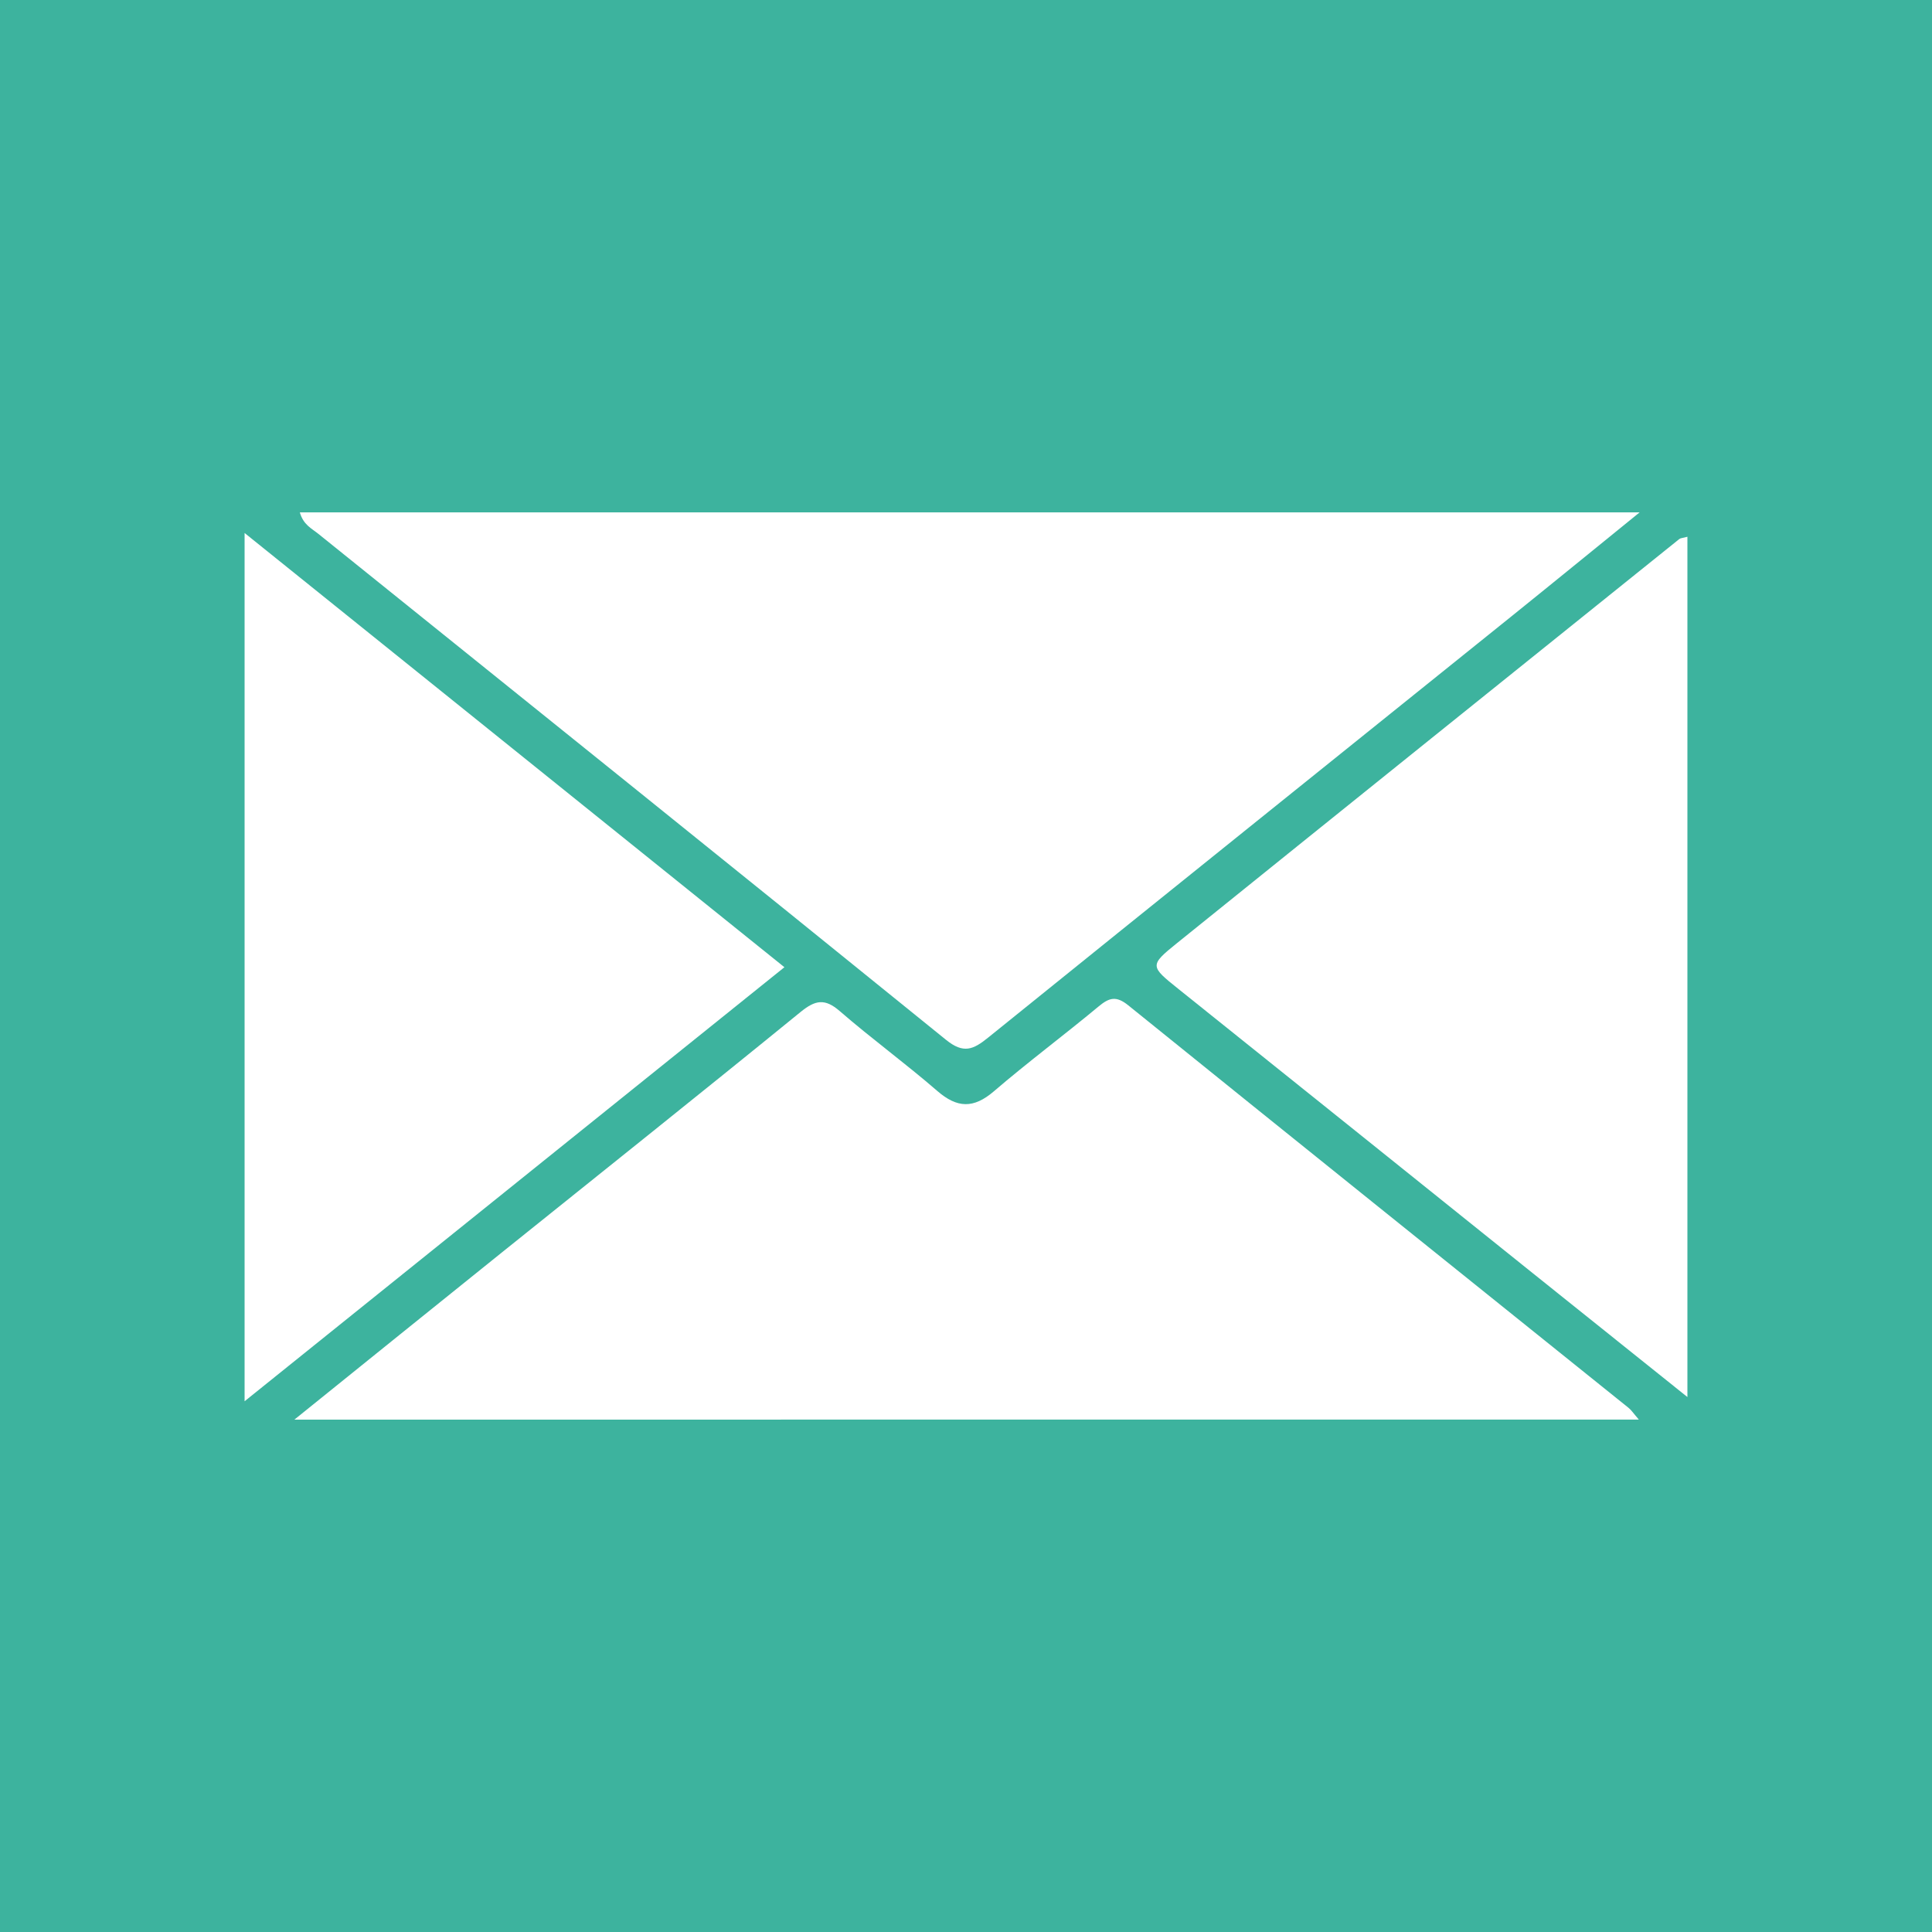
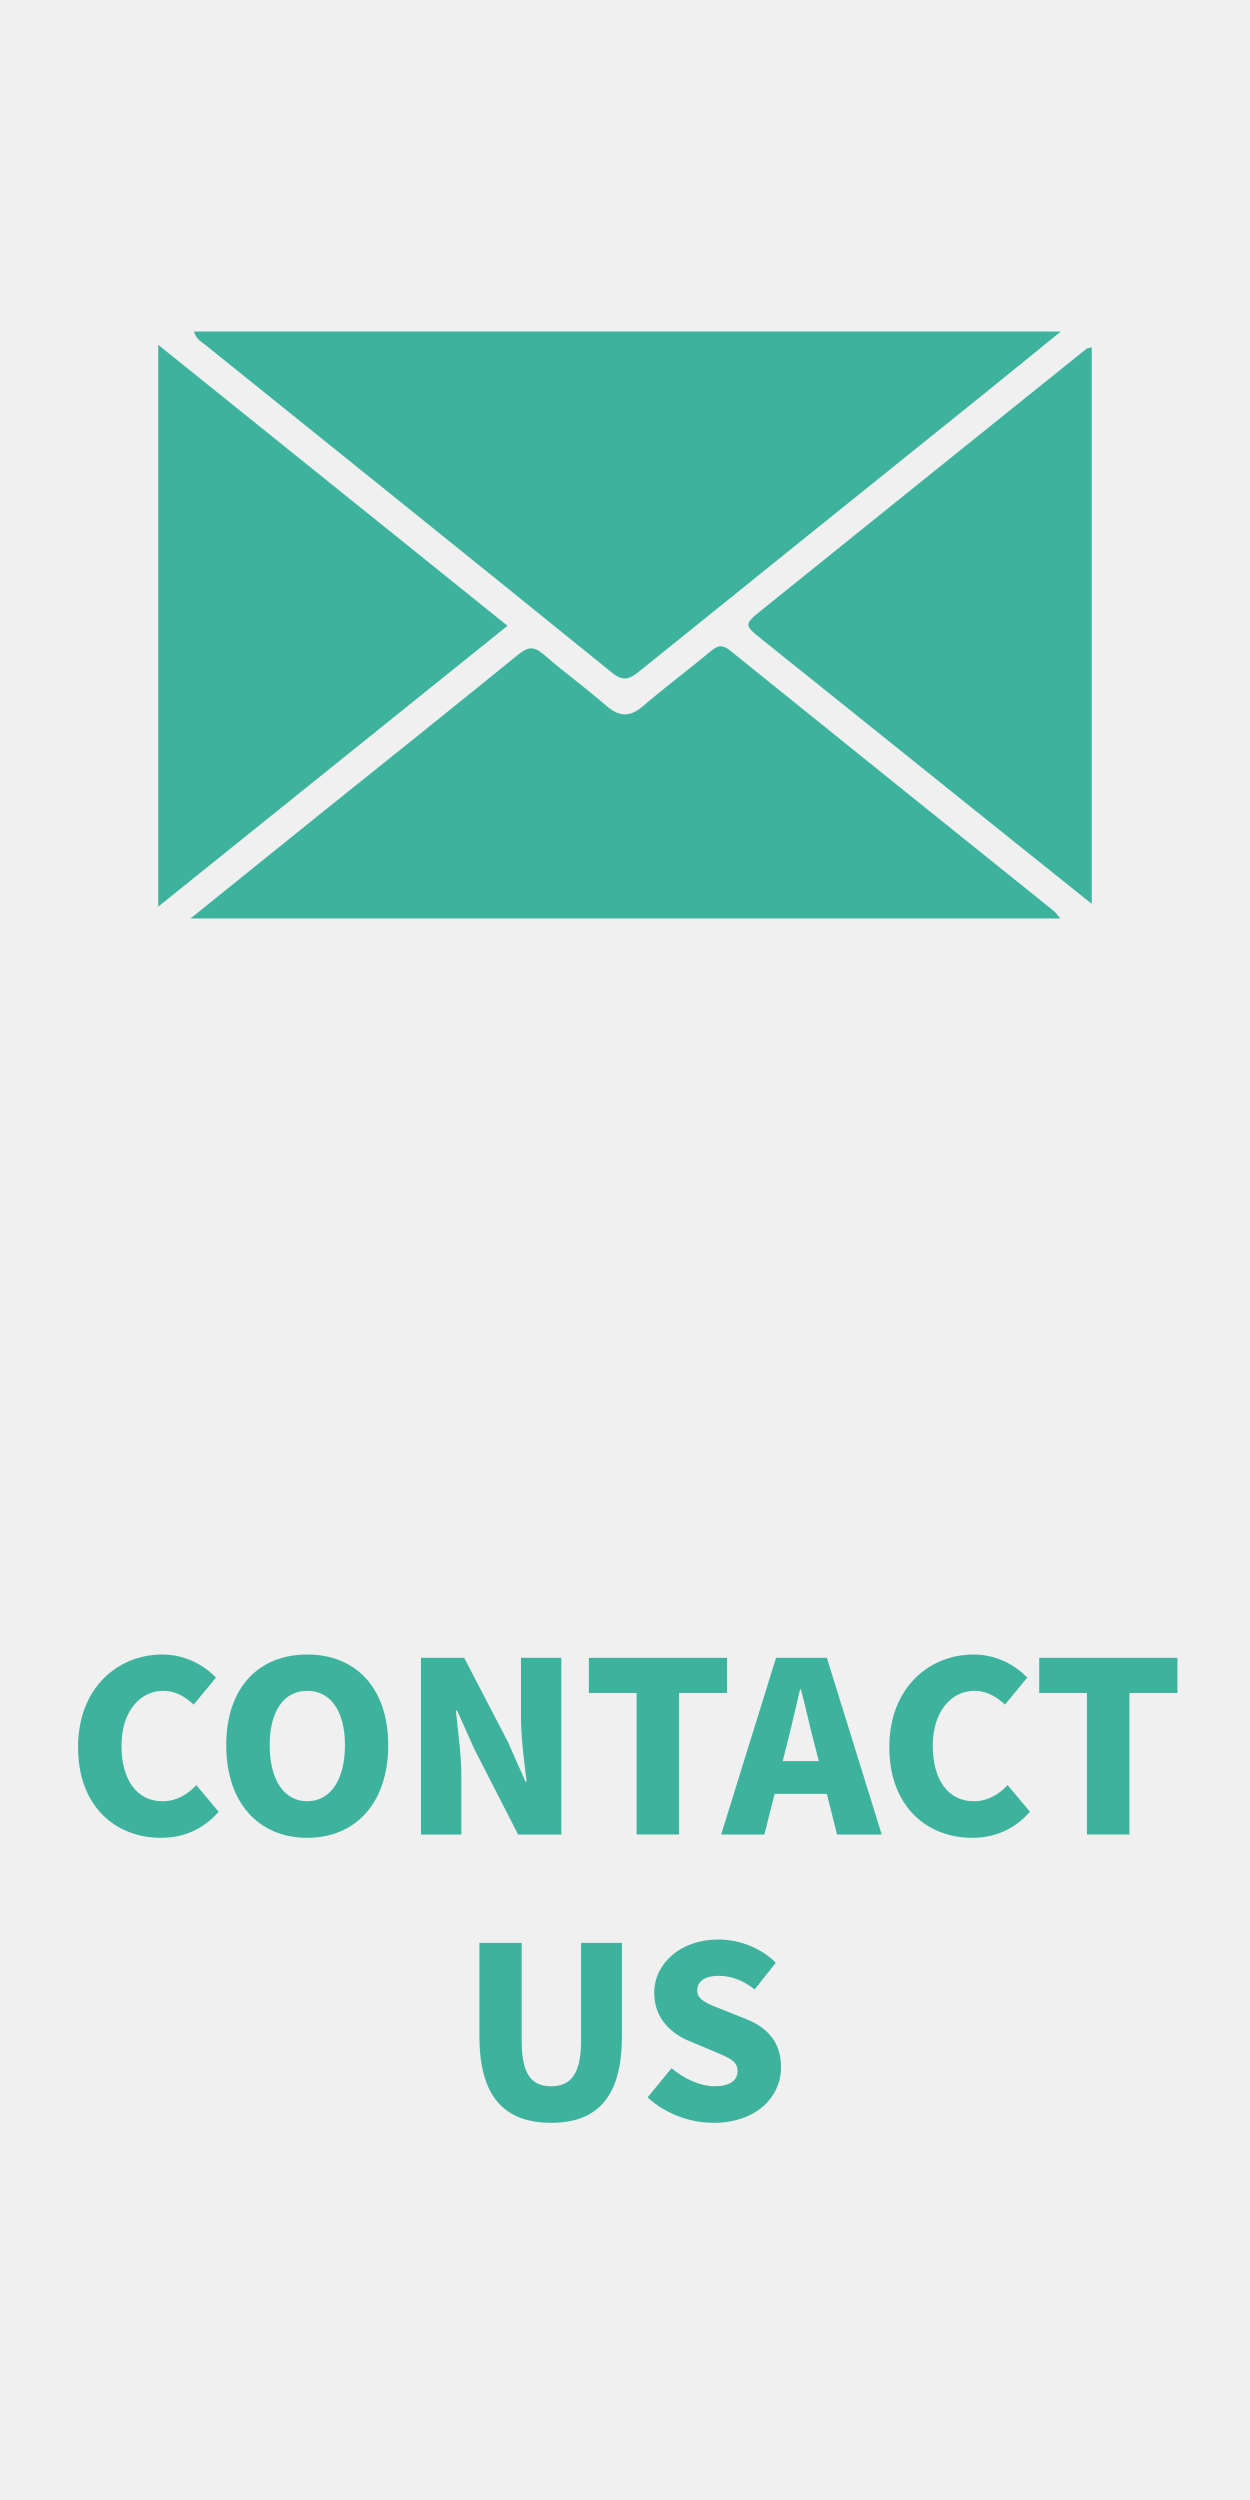
- <svg xmlns="http://www.w3.org/2000/svg" version="1.1" id="圖層_1" x="0px" y="0px" width="100px" height="100px" viewBox="0 0 100 100" enable-background="new 0 0 100 100" xml:space="preserve">
-   <rect fill="#3DB39E" width="100" height="100" />
+ <svg xmlns="http://www.w3.org/2000/svg" version="1.1" id="圖層_1" x="0px" y="0px" width="100px" height="200px" viewBox="0 0 100 200" enable-background="new 0 0 100 200" xml:space="preserve">
  <g>
-     <path fill-rule="evenodd" clip-rule="evenodd" fill="#FFFFFF" d="M84.866,26.521c-2.39,1.939-4.521,3.681-6.666,5.407   c-9.021,7.26-18.053,14.508-27.062,21.784c-0.76,0.613-1.264,0.847-2.175,0.107c-10.805-8.76-21.654-17.466-32.488-26.189   c-0.339-0.273-0.776-0.469-0.955-1.109C38.55,26.521,61.493,26.521,84.866,26.521z" />
-     <path fill-rule="evenodd" clip-rule="evenodd" fill="#FFFFFF" d="M15.238,73.479c3.787-3.053,7.244-5.844,10.707-8.627   c5.168-4.153,10.354-8.283,15.493-12.472c0.764-0.622,1.257-0.714,2.029-0.044c1.642,1.424,3.404,2.708,5.047,4.132   c1.03,0.893,1.875,0.92,2.925,0.021c1.764-1.515,3.633-2.906,5.422-4.393c0.549-0.457,0.908-0.568,1.537-0.061   c8.618,6.962,17.262,13.894,25.896,20.835c0.146,0.118,0.253,0.284,0.532,0.608C61.649,73.479,38.676,73.479,15.238,73.479z" />
-     <path fill-rule="evenodd" clip-rule="evenodd" fill="#FFFFFF" d="M12.66,72.529c0-15.087,0-29.876,0-44.941   c9.392,7.554,18.614,14.973,27.941,22.475C31.31,57.534,22.104,64.936,12.66,72.529z" />
-     <path fill-rule="evenodd" clip-rule="evenodd" fill="#FFFFFF" d="M87.34,27.783c0,14.83,0,29.553,0,44.527   c-2.768-2.216-5.388-4.313-8.005-6.411c-6.114-4.904-12.223-9.815-18.343-14.713c-1.463-1.172-1.504-1.215-0.082-2.361   C69.572,41.84,78.247,34.871,86.921,27.9C86.986,27.848,87.098,27.849,87.34,27.783z" />
+     <path fill-rule="evenodd" clip-rule="evenodd" fill="#3DB39E" d="M84.866,26.521c-2.39,1.939-4.521,3.681-6.666,5.407   c-9.021,7.26-18.053,14.508-27.062,21.784c-0.76,0.613-1.264,0.847-2.175,0.107c-10.805-8.76-21.654-17.466-32.488-26.189   c-0.339-0.273-0.776-0.469-0.955-1.109C38.55,26.521,61.493,26.521,84.866,26.521z" />
+     <path fill-rule="evenodd" clip-rule="evenodd" fill="#3DB39E" d="M15.238,73.479c3.787-3.053,7.244-5.844,10.707-8.627   c5.168-4.153,10.354-8.283,15.493-12.472c0.764-0.622,1.257-0.714,2.029-0.044c1.642,1.424,3.404,2.708,5.047,4.132   c1.03,0.893,1.875,0.92,2.925,0.021c1.764-1.515,3.633-2.906,5.422-4.393c0.549-0.457,0.908-0.568,1.537-0.061   c8.618,6.962,17.262,13.894,25.896,20.835c0.146,0.118,0.253,0.284,0.532,0.608C61.649,73.479,38.676,73.479,15.238,73.479z" />
+     <path fill-rule="evenodd" clip-rule="evenodd" fill="#3DB39E" d="M12.66,72.529c0-15.087,0-29.876,0-44.941   c9.392,7.554,18.614,14.973,27.941,22.475C31.31,57.534,22.104,64.936,12.66,72.529z" />
+     <path fill-rule="evenodd" clip-rule="evenodd" fill="#3DB39E" d="M87.34,27.783c0,14.83,0,29.553,0,44.527   c-2.768-2.216-5.388-4.313-8.005-6.411c-6.114-4.904-12.223-9.815-18.343-14.713c-1.463-1.172-1.504-1.215-0.082-2.361   C69.572,41.84,78.247,34.871,86.921,27.9C86.986,27.848,87.098,27.849,87.34,27.783z" />
+   </g>
+   <g>
+     <path fill="#3DB39E" d="M6.243,139.769c0-4.711,3.153-7.408,6.743-7.408c1.843,0,3.325,0.854,4.294,1.842l-1.786,2.166   c-0.703-0.646-1.443-1.102-2.45-1.102c-1.824,0-3.325,1.634-3.325,4.389c0,2.812,1.292,4.445,3.287,4.445   c1.121,0,2.032-0.57,2.697-1.292l1.786,2.128c-1.197,1.387-2.773,2.089-4.616,2.089C9.282,147.025,6.243,144.556,6.243,139.769z" />
+     <path fill="#3DB39E" d="M18.099,139.617c0-4.636,2.621-7.257,6.478-7.257s6.479,2.641,6.479,7.257c0,4.635-2.622,7.408-6.479,7.408   S18.099,144.252,18.099,139.617z M27.597,139.617c0-2.736-1.159-4.351-3.021-4.351s-3.002,1.614-3.002,4.351   c0,2.754,1.141,4.483,3.002,4.483S27.597,142.371,27.597,139.617z" />
+     <path fill="#3DB39E" d="M33.678,132.626h3.457l3.515,6.763l1.387,3.135h0.096c-0.19-1.501-0.456-3.533-0.456-5.225v-4.673h3.229   v14.134h-3.458l-3.495-6.82l-1.387-3.097h-0.095c0.151,1.577,0.437,3.515,0.437,5.225v4.692h-3.229V132.626z" />
+     <path fill="#3DB39E" d="M50.929,135.438H47.11v-2.812h11.057v2.812h-3.838v11.322h-3.4V135.438z" />
+     <path fill="#3DB39E" d="M66.148,143.512h-4.18l-0.816,3.248h-3.458l4.389-14.134h4.065l4.389,14.134h-3.572L66.148,143.512z    M65.503,140.89l-0.305-1.197c-0.38-1.405-0.74-3.096-1.12-4.54h-0.076c-0.342,1.481-0.722,3.135-1.083,4.54l-0.304,1.197H65.503z" />
+     <path fill="#3DB39E" d="M71.146,139.769c0-4.711,3.153-7.408,6.743-7.408c1.843,0,3.325,0.854,4.294,1.842l-1.786,2.166   c-0.703-0.646-1.443-1.102-2.45-1.102c-1.824,0-3.325,1.634-3.325,4.389c0,2.812,1.292,4.445,3.287,4.445   c1.121,0,2.032-0.57,2.697-1.292l1.786,2.128c-1.197,1.387-2.773,2.089-4.616,2.089C74.186,147.025,71.146,144.556,71.146,139.769z   " />
+     <path fill="#3DB39E" d="M86.954,135.438h-3.818v-2.812h11.057v2.812h-3.838v11.322h-3.4V135.438z" />
+     <path fill="#3DB39E" d="M38.353,162.911v-7.484h3.382v7.846c0,2.679,0.798,3.629,2.355,3.629c1.539,0,2.394-0.95,2.394-3.629   v-7.846h3.268v7.484c0,4.769-1.899,6.915-5.661,6.915C40.31,169.826,38.353,167.68,38.353,162.911z" />
+     <path fill="#3DB39E" d="M51.806,167.794l1.918-2.337c1.007,0.855,2.318,1.444,3.438,1.444c1.254,0,1.843-0.476,1.843-1.235   c0-0.816-0.778-1.083-1.994-1.596l-1.805-0.76c-1.482-0.589-2.869-1.824-2.869-3.876c0-2.374,2.128-4.273,5.13-4.273   c1.634,0,3.362,0.626,4.597,1.861l-1.69,2.128c-0.931-0.703-1.805-1.083-2.906-1.083c-1.045,0-1.691,0.418-1.691,1.178   c0,0.779,0.894,1.083,2.147,1.577l1.767,0.702c1.747,0.703,2.792,1.881,2.792,3.876c0,2.355-1.976,4.426-5.395,4.426   C55.244,169.826,53.269,169.143,51.806,167.794z" />
  </g>
</svg>
